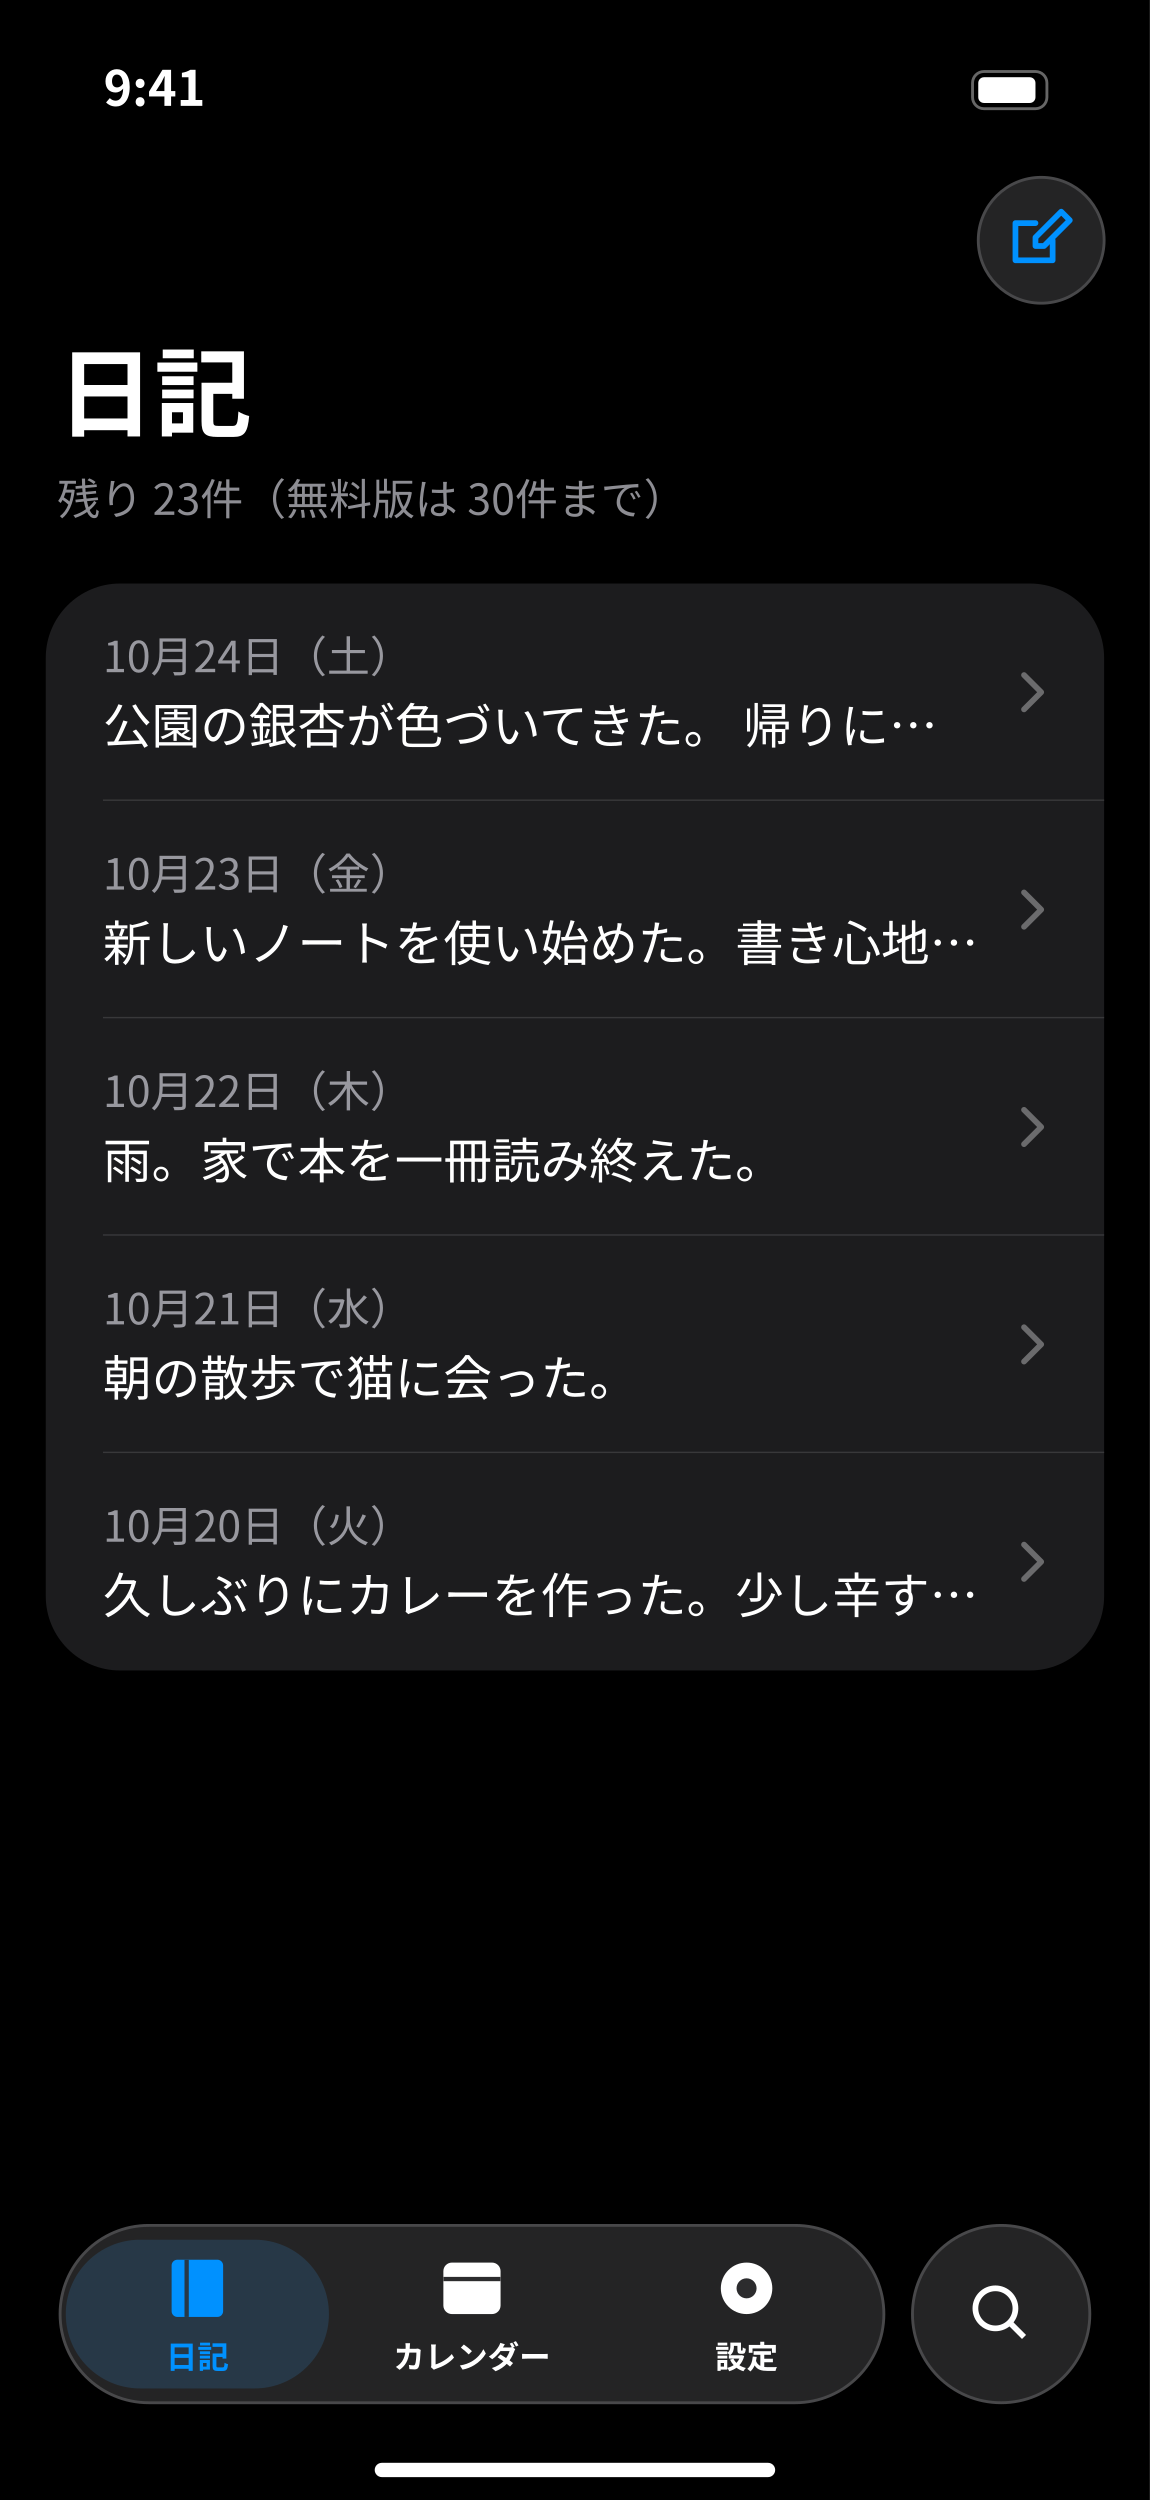
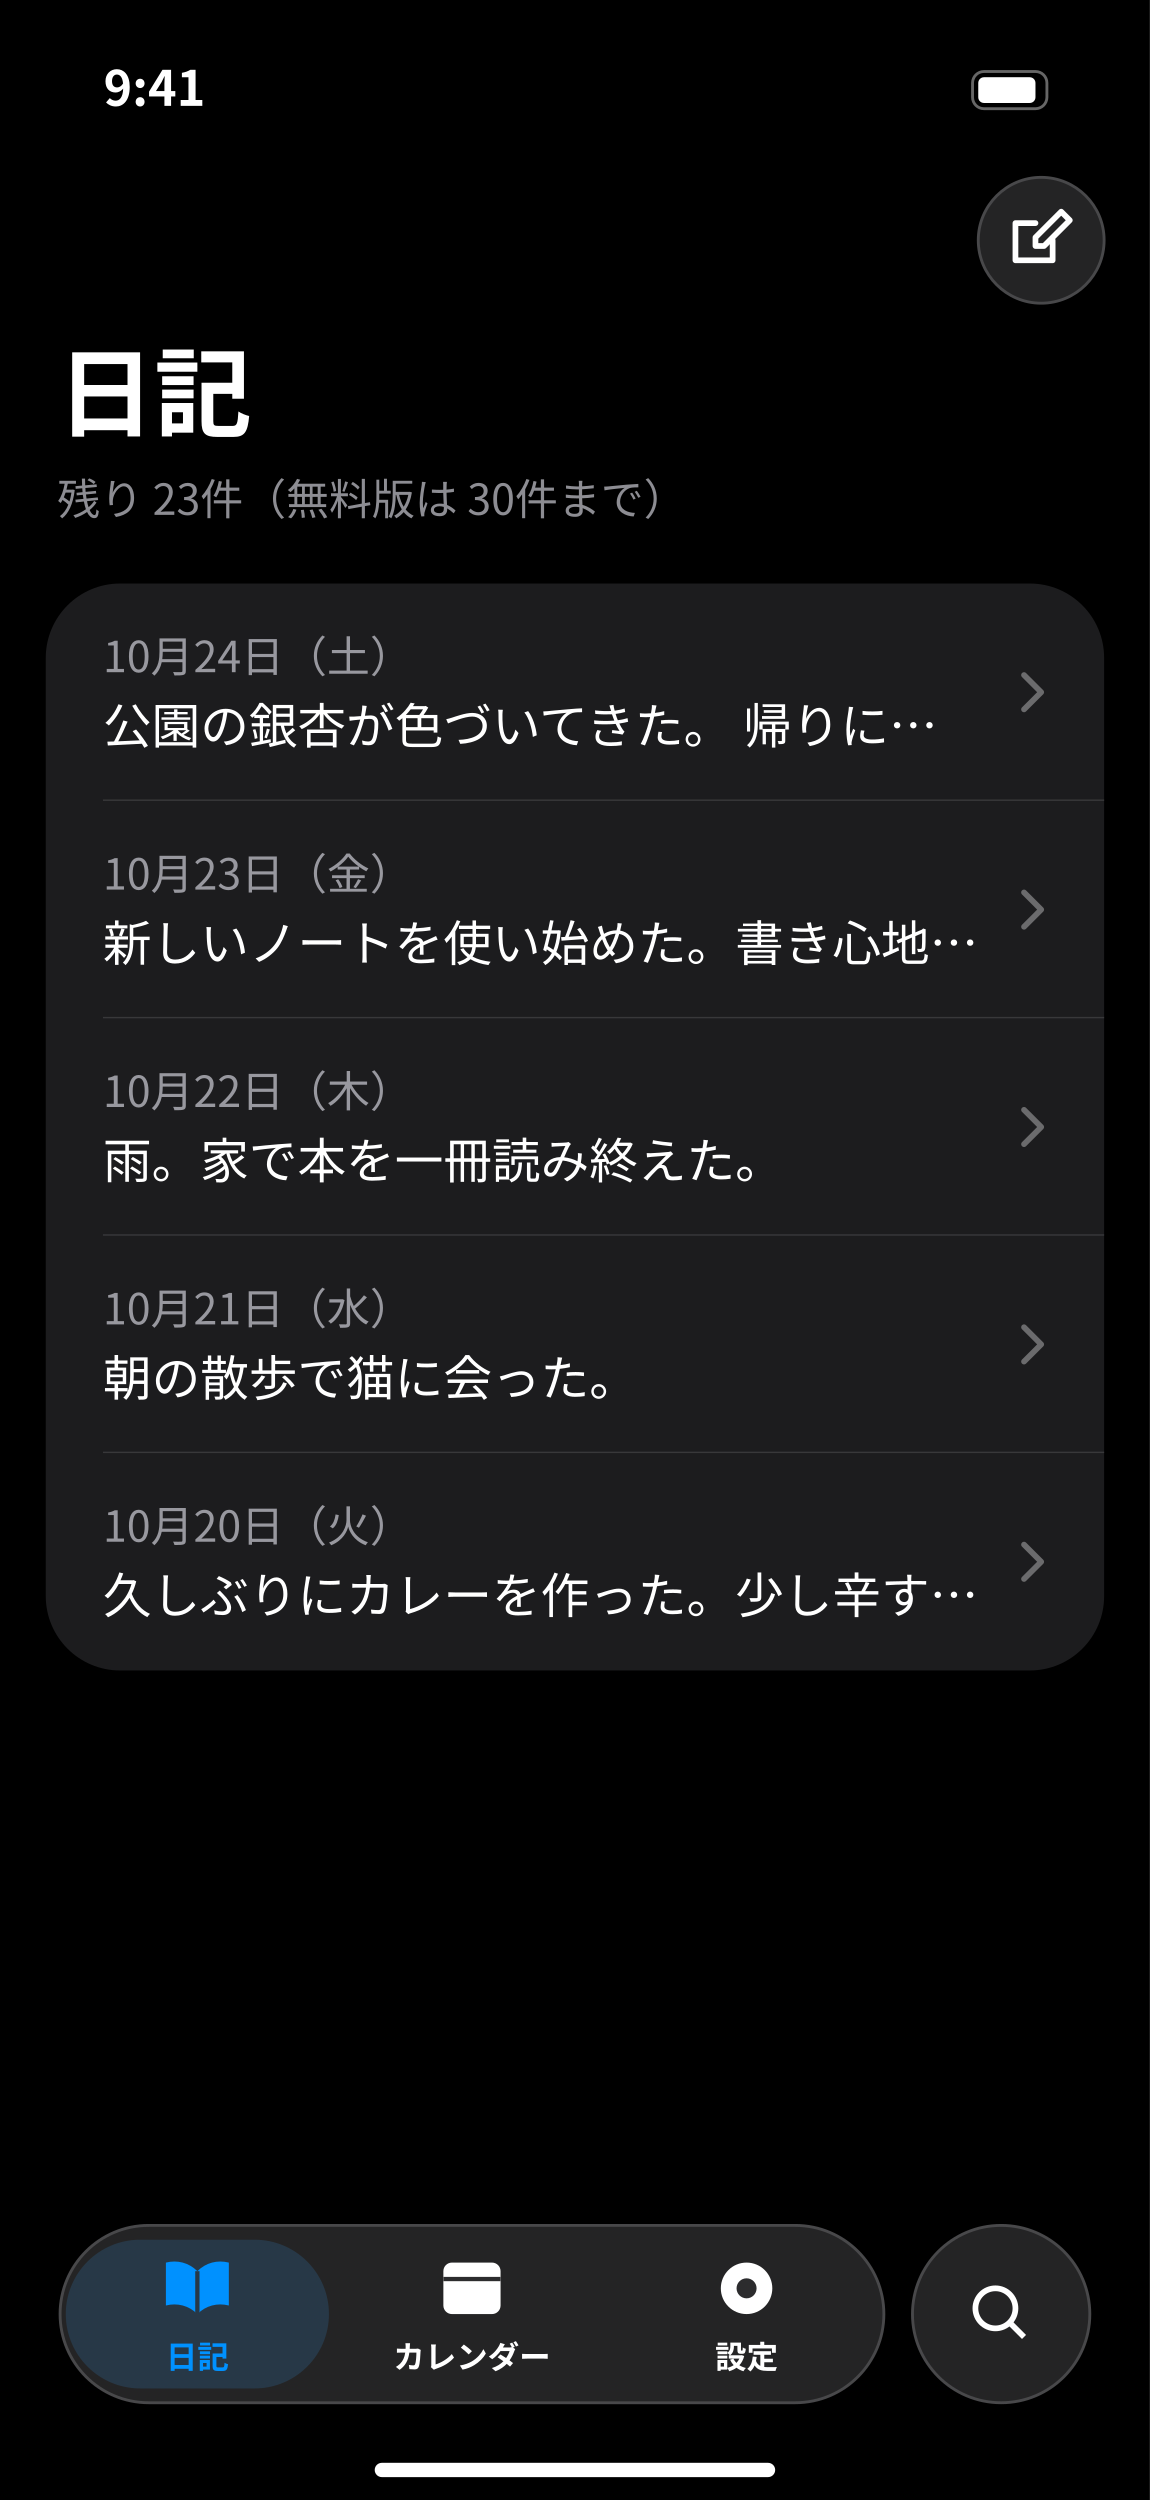
<svg xmlns="http://www.w3.org/2000/svg" width="402" height="874" viewBox="0 0 402 874" data-bg="#000000">
  <rect width="100%" height="100%" fill="#000000" />
  <text x="54" y="37" font-family="-apple-system, 'SF Pro Text', 'Hiragino Sans', 'Noto Sans JP', 'Noto Sans CJK JP', sans-serif" font-size="17" font-weight="600" fill="#FFFFFF" text-anchor="middle">9:41</text>
  <rect x="340" y="25" width="26" height="13" rx="4" fill="none" stroke="#FFFFFF" stroke-opacity="0.4" />
  <rect x="342" y="27" width="20" height="9" rx="2" fill="#FFFFFF" />
  <circle cx="364" cy="84" r="22" fill="#2C2C2E" fill-opacity="0.82" stroke="#48484A" />
-   <g transform="translate(352,72) scale(1.0)" fill="none" stroke="#0091FF" stroke-width="2" stroke-linecap="round" stroke-linejoin="round">
+   <g transform="translate(352,72) scale(1.0)" fill="none" stroke="#FFFFFF" stroke-width="2" stroke-linecap="round" stroke-linejoin="round">
    <path d="M3 6h7M3 6v13h13v-7" />
    <path d="M19 2l3 3-9 9h-3v-3z" />
  </g>
  <text x="20" y="150" font-family="-apple-system, 'SF Pro Text', 'Hiragino Sans', 'Noto Sans JP', 'Noto Sans CJK JP', sans-serif" font-size="34" font-weight="700" fill="#FFFFFF" text-anchor="start">日記</text>
  <text x="20" y="180" font-family="-apple-system, 'SF Pro Text', 'Hiragino Sans', 'Noto Sans JP', 'Noto Sans CJK JP', sans-serif" font-size="15" font-weight="400" fill="#EBEBF5" text-anchor="start" opacity="0.6">残り 23件（無料版は 30件まで）</text>
  <rect x="16" y="204" width="370" height="380" rx="26" fill="#1C1C1E" />
  <text x="36" y="235" font-family="-apple-system, 'SF Pro Text', 'Hiragino Sans', 'Noto Sans JP', 'Noto Sans CJK JP', sans-serif" font-size="15" font-weight="400" fill="#EBEBF5" text-anchor="start" opacity="0.6" data-bg="#1C1C1E">10月24日（土）</text>
  <text x="36" y="260" font-family="-apple-system, 'SF Pro Text', 'Hiragino Sans', 'Noto Sans JP', 'Noto Sans CJK JP', sans-serif" font-size="17" font-weight="400" fill="#FFFFFF" text-anchor="start" data-bg="#1C1C1E">公園の銀杏が色づいてきた。 帰りに…</text>
  <path d="M358 236l6 6-6 6" fill="none" stroke="#FFFFFF" stroke-opacity="0.35" stroke-width="2" stroke-linecap="round" stroke-linejoin="round" />
  <rect x="36" y="279.5" width="350" height="0.5" fill="#38383A" />
  <text x="36" y="311" font-family="-apple-system, 'SF Pro Text', 'Hiragino Sans', 'Noto Sans JP', 'Noto Sans CJK JP', sans-serif" font-size="15" font-weight="400" fill="#EBEBF5" text-anchor="start" opacity="0.6" data-bg="#1C1C1E">10月23日（金）</text>
  <text x="36" y="336" font-family="-apple-system, 'SF Pro Text', 'Hiragino Sans', 'Noto Sans JP', 'Noto Sans CJK JP', sans-serif" font-size="17" font-weight="400" fill="#FFFFFF" text-anchor="start" data-bg="#1C1C1E">新しいノートを使い始めた。書き心地…</text>
  <path d="M358 312l6 6-6 6" fill="none" stroke="#FFFFFF" stroke-opacity="0.35" stroke-width="2" stroke-linecap="round" stroke-linejoin="round" />
  <rect x="36" y="355.5" width="350" height="0.5" fill="#38383A" />
  <text x="36" y="387" font-family="-apple-system, 'SF Pro Text', 'Hiragino Sans', 'Noto Sans JP', 'Noto Sans CJK JP', sans-serif" font-size="15" font-weight="400" fill="#EBEBF5" text-anchor="start" opacity="0.6" data-bg="#1C1C1E">10月22日（木）</text>
  <text x="36" y="412" font-family="-apple-system, 'SF Pro Text', 'Hiragino Sans', 'Noto Sans JP', 'Noto Sans CJK JP', sans-serif" font-size="17" font-weight="400" fill="#FFFFFF" text-anchor="start" data-bg="#1C1C1E">雨。家で本を一冊読み終えた。</text>
  <path d="M358 388l6 6-6 6" fill="none" stroke="#FFFFFF" stroke-opacity="0.35" stroke-width="2" stroke-linecap="round" stroke-linejoin="round" />
  <rect x="36" y="431.5" width="350" height="0.5" fill="#38383A" />
  <text x="36" y="463" font-family="-apple-system, 'SF Pro Text', 'Hiragino Sans', 'Noto Sans JP', 'Noto Sans CJK JP', sans-serif" font-size="15" font-weight="400" fill="#EBEBF5" text-anchor="start" opacity="0.6" data-bg="#1C1C1E">10月21日（水）</text>
  <text x="36" y="488" font-family="-apple-system, 'SF Pro Text', 'Hiragino Sans', 'Noto Sans JP', 'Noto Sans CJK JP', sans-serif" font-size="17" font-weight="400" fill="#FFFFFF" text-anchor="start" data-bg="#1C1C1E">朝の散歩で猫に会った。</text>
  <path d="M358 464l6 6-6 6" fill="none" stroke="#FFFFFF" stroke-opacity="0.35" stroke-width="2" stroke-linecap="round" stroke-linejoin="round" />
  <rect x="36" y="507.5" width="350" height="0.5" fill="#38383A" />
  <text x="36" y="539" font-family="-apple-system, 'SF Pro Text', 'Hiragino Sans', 'Noto Sans JP', 'Noto Sans CJK JP', sans-serif" font-size="15" font-weight="400" fill="#EBEBF5" text-anchor="start" opacity="0.6" data-bg="#1C1C1E">10月20日（火）</text>
  <text x="36" y="564" font-family="-apple-system, 'SF Pro Text', 'Hiragino Sans', 'Noto Sans JP', 'Noto Sans CJK JP', sans-serif" font-size="17" font-weight="400" fill="#FFFFFF" text-anchor="start" data-bg="#1C1C1E">久しぶりにカレーを作った。少し辛す…</text>
  <path d="M358 540l6 6-6 6" fill="none" stroke="#FFFFFF" stroke-opacity="0.35" stroke-width="2" stroke-linecap="round" stroke-linejoin="round" />
  <rect x="21.0" y="778" width="288" height="62" rx="31" fill="#2C2C2E" fill-opacity="0.82" stroke="#48484A" />
  <rect x="23.0" y="783" width="92" height="52" rx="26" fill="#273847" />
-   <rect x="60.0" y="790" width="18" height="20" rx="2" fill="#0091FF" />
-   <rect x="64.5" y="790" width="1.5" height="20" fill="#273847" />
+   <path d="M69.0 794c-3-3-7-4-11-3v15c4-1 8 0 11 3c3-3 7-4 11-3v-15c-4-1-8 0-11 3z" fill="#0091FF" />
+   <rect x="68.25" y="794" width="1.5" height="15" fill="#273847" />
  <text x="69.0" y="828" font-family="-apple-system, 'SF Pro Text', 'Hiragino Sans', 'Noto Sans JP', 'Noto Sans CJK JP', sans-serif" font-size="11" font-weight="600" fill="#0091FF" text-anchor="middle" data-bg="#273847">日記</text>
  <rect x="155.0" y="791" width="20" height="18" rx="3" fill="#FFFFFF" />
  <rect x="155.0" y="796" width="20" height="1.5" fill="#2C2C2E" />
  <text x="165.0" y="828" font-family="-apple-system, 'SF Pro Text', 'Hiragino Sans', 'Noto Sans JP', 'Noto Sans CJK JP', sans-serif" font-size="11" font-weight="600" fill="#FFFFFF" text-anchor="middle" data-bg="#2C2C2E">カレンダー</text>
  <circle cx="261.0" cy="800" r="9" fill="#FFFFFF" />
  <circle cx="261.0" cy="800" r="3.5" fill="#2C2C2E" />
  <text x="261.0" y="828" font-family="-apple-system, 'SF Pro Text', 'Hiragino Sans', 'Noto Sans JP', 'Noto Sans CJK JP', sans-serif" font-size="11" font-weight="600" fill="#FFFFFF" text-anchor="middle" data-bg="#2C2C2E">設定</text>
  <circle cx="350.0" cy="809.0" r="31.0" fill="#2C2C2E" fill-opacity="0.82" stroke="#48484A" />
  <g fill="none" stroke="#FFFFFF" stroke-width="2">
    <circle cx="348.0" cy="807.0" r="7" />
    <path d="M353.0 812.0l5 5" />
  </g>
  <rect x="131.0" y="861" width="140" height="5" rx="2.5" fill="#FFFFFF" />
</svg>
